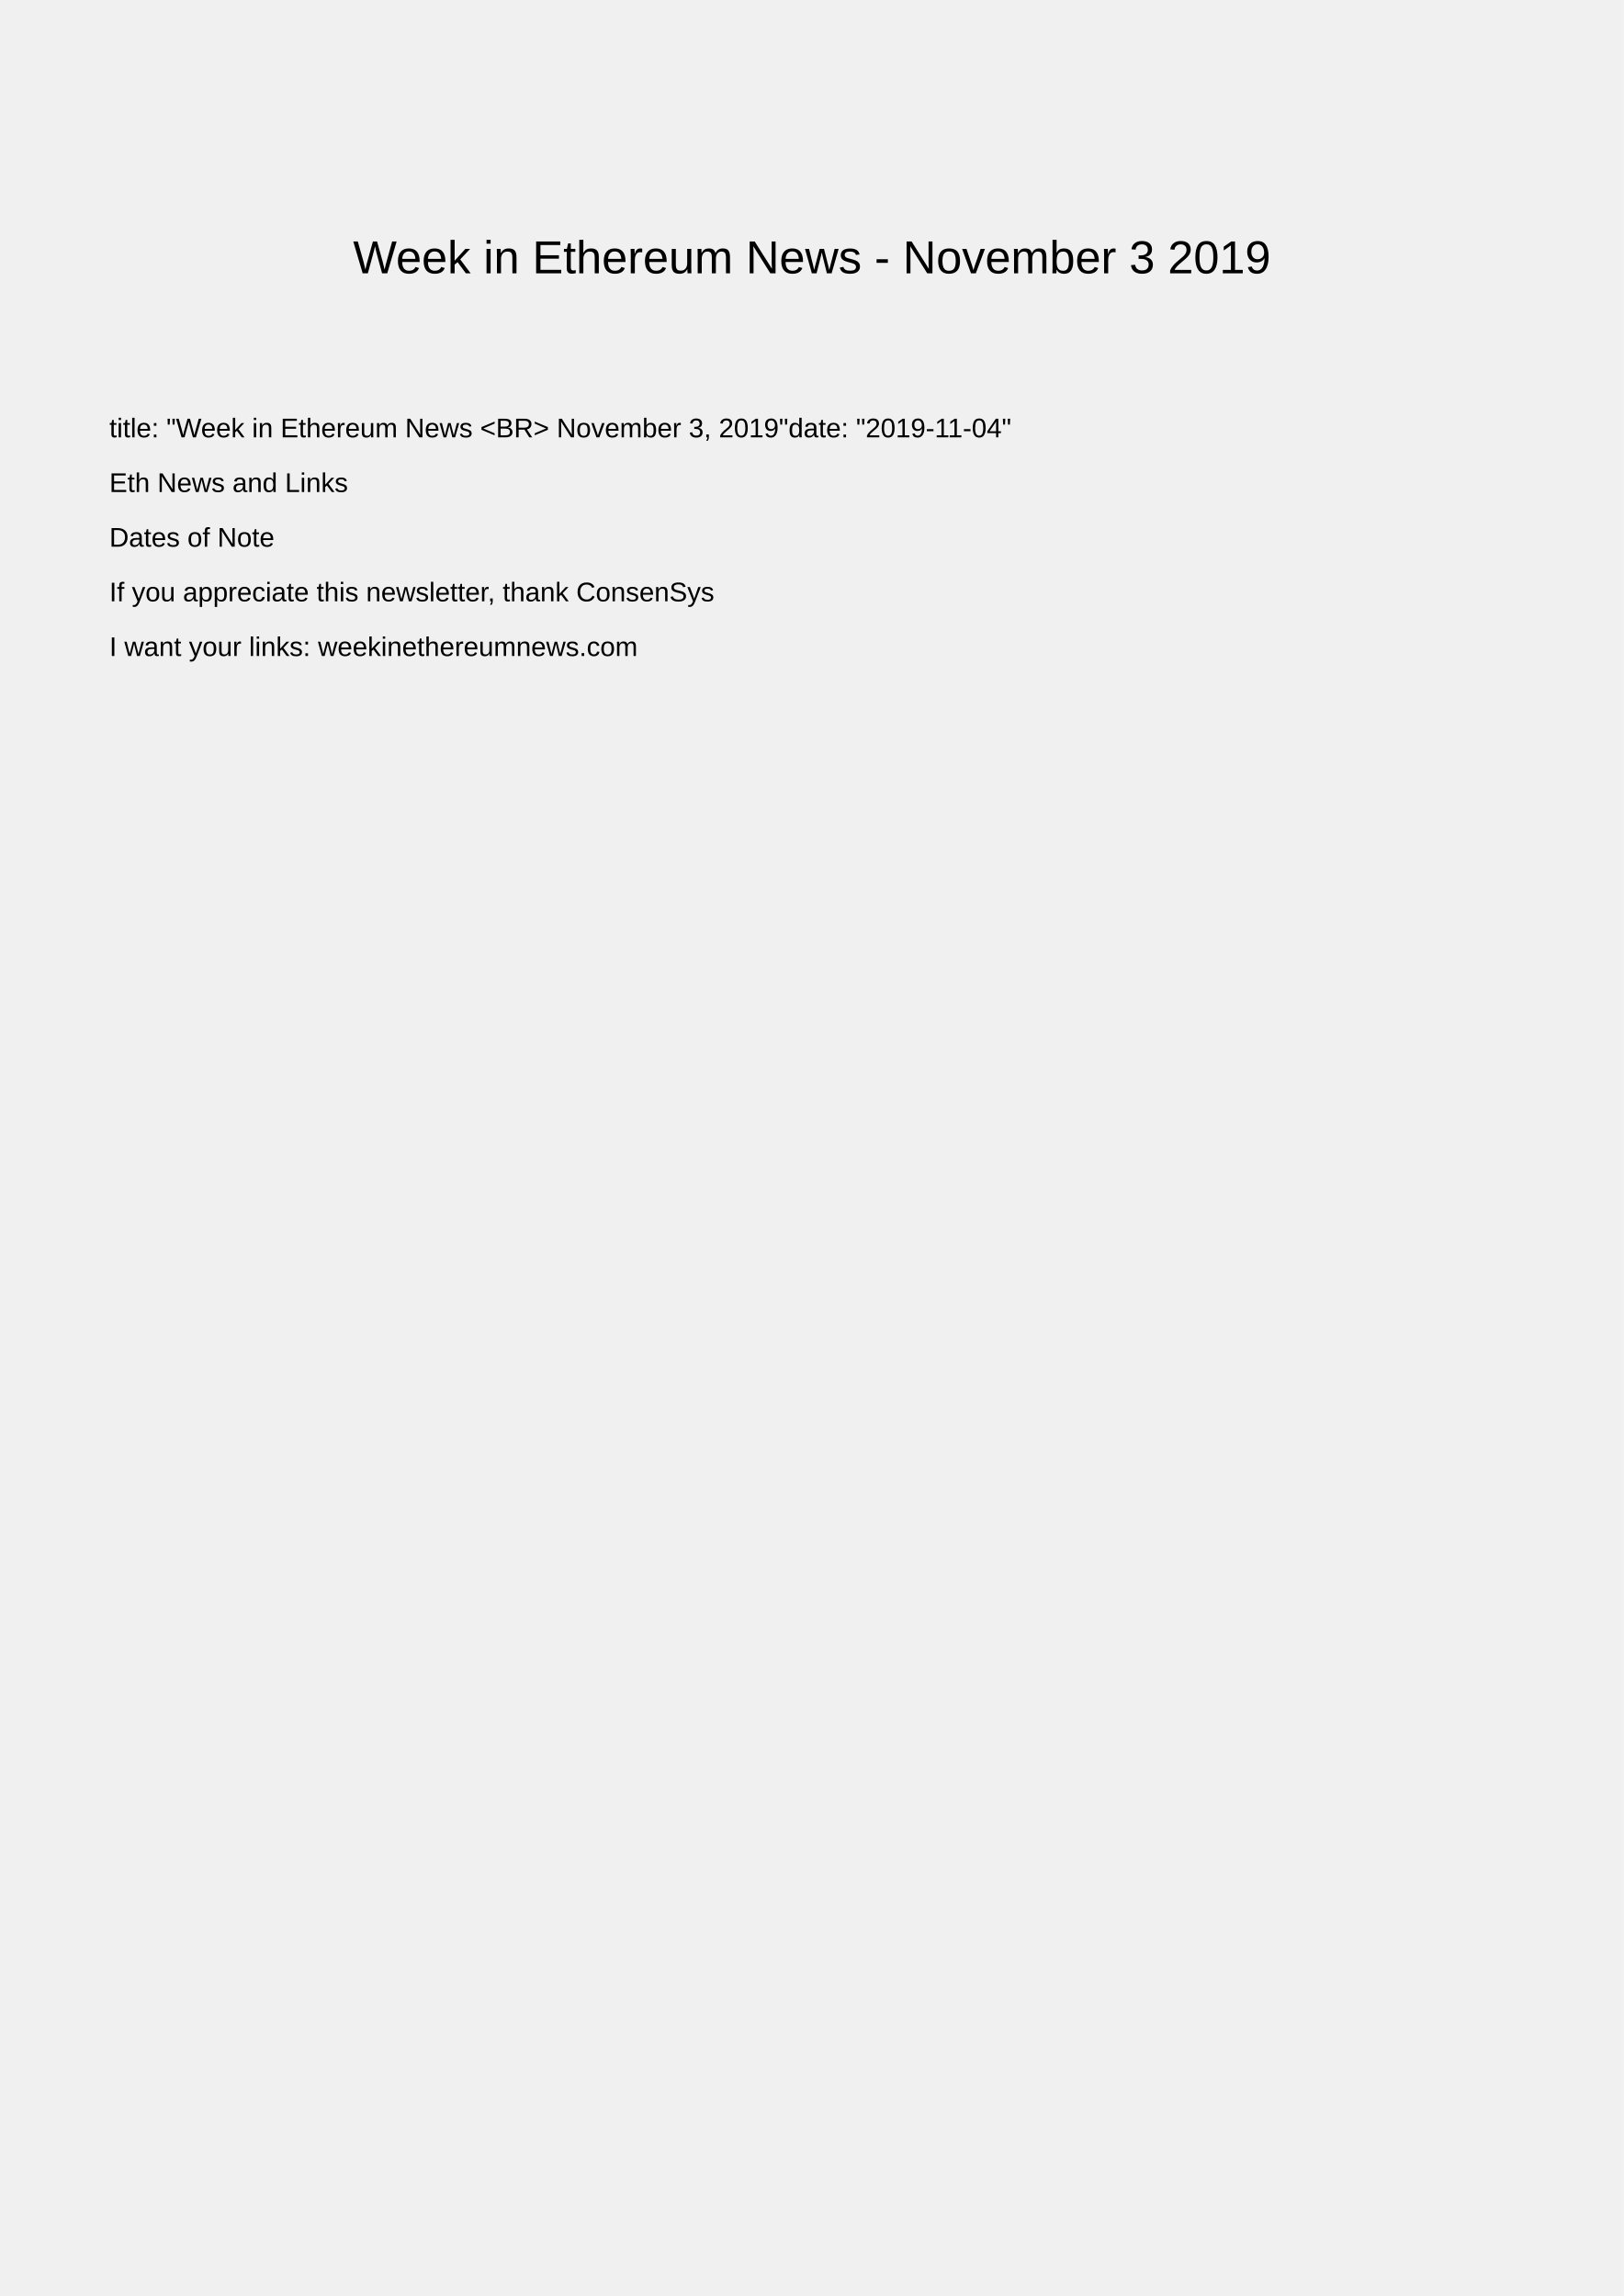
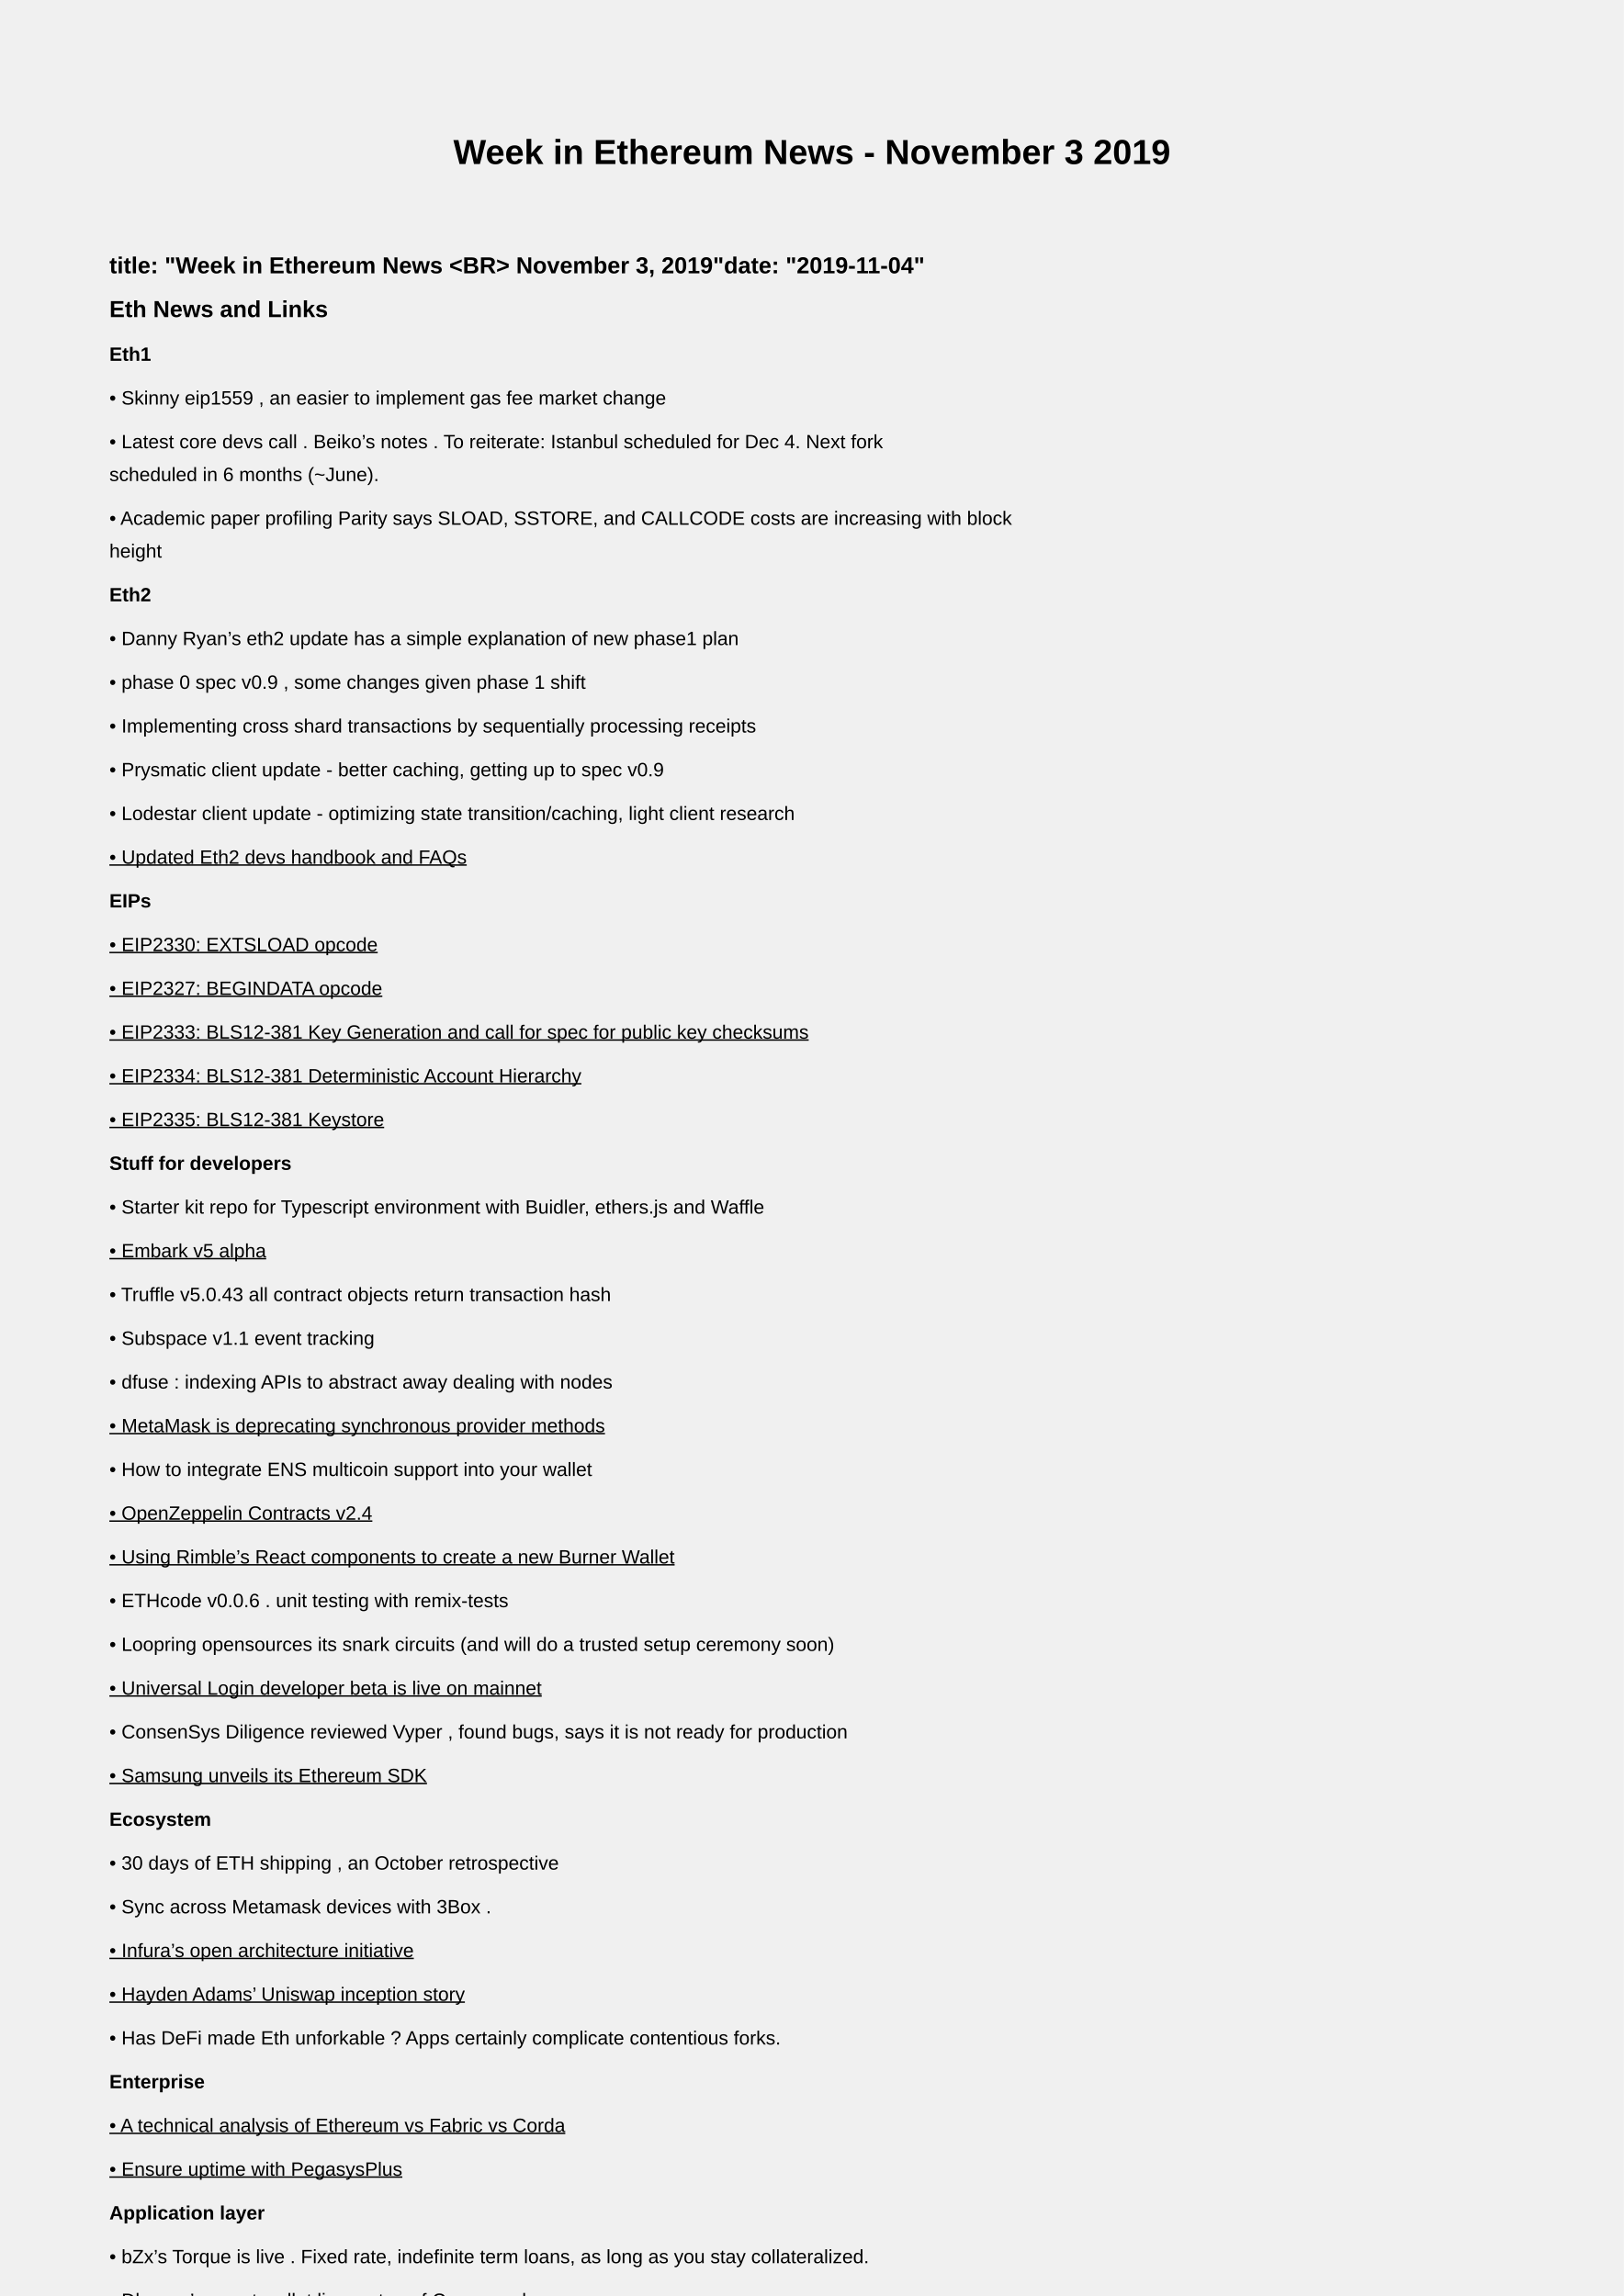
<svg xmlns="http://www.w3.org/2000/svg" width="297mm" height="420mm">
  <rect width="100%" height="100%" fill="#f0f0f0" />
-   <text x="50%" y="50mm" font-size="24pt" text-anchor="middle" font-family="Arial">Week in Ethereum News - November 3 2019</text>
-   <text x="20mm" y="80mm" font-size="14pt" font-family="Arial">title: "Week in Ethereum News &lt;BR&gt; November 3, 2019"
+   <text x="50%" y="30mm" font-size="18pt" text-anchor="middle" font-family="Arial" font-weight="bold">Week in Ethereum News - November 3 2019</text>
+   <text x="20mm" y="50mm" font-size="12pt" font-family="Arial" font-weight="bold" text-decoration="none">title: "Week in Ethereum News &lt;BR&gt; November 3, 2019"
date: "2019-11-04"</text>
-   <text x="20mm" y="90mm" font-size="14pt" font-family="Arial">Eth News and Links</text>
-   <text x="20mm" y="100mm" font-size="14pt" font-family="Arial">Dates of Note</text>
-   <text x="20mm" y="110mm" font-size="14pt" font-family="Arial">If you appreciate this newsletter, thank ConsenSys</text>
-   <text x="20mm" y="120mm" font-size="14pt" font-family="Arial">I want your links: weekinethereumnews.com</text>
+   <text x="20mm" y="58mm" font-size="12pt" font-family="Arial" font-weight="bold" text-decoration="none">Eth News and Links</text>
+   <text x="20mm" y="66mm" font-size="10pt" font-family="Arial" font-weight="bold" text-decoration="none">Eth1</text>
+   <text x="20mm" y="74mm" font-size="10pt" font-family="Arial" font-weight="normal" text-decoration="none">• Skinny eip1559 , an easier to implement gas fee market change</text>
+   <text x="20mm" y="82mm" font-size="10pt" font-family="Arial" font-weight="normal" text-decoration="none">• Latest core devs call . Beiko’s notes . To reiterate: Istanbul scheduled for Dec 4. Next fork</text>
+   <text x="20mm" y="88mm" font-size="10pt" font-family="Arial" font-weight="normal" text-decoration="none">scheduled in 6 months (~June).</text>
+   <text x="20mm" y="96mm" font-size="10pt" font-family="Arial" font-weight="normal" text-decoration="none">• Academic paper profiling Parity says SLOAD, SSTORE, and CALLCODE costs are increasing with block</text>
+   <text x="20mm" y="102mm" font-size="10pt" font-family="Arial" font-weight="normal" text-decoration="none">height</text>
+   <text x="20mm" y="110mm" font-size="10pt" font-family="Arial" font-weight="bold" text-decoration="none">Eth2</text>
+   <text x="20mm" y="118mm" font-size="10pt" font-family="Arial" font-weight="normal" text-decoration="none">• Danny Ryan’s eth2 update has a simple explanation of new phase1 plan</text>
+   <text x="20mm" y="126mm" font-size="10pt" font-family="Arial" font-weight="normal" text-decoration="none">• phase 0 spec v0.9 , some changes given phase 1 shift</text>
+   <text x="20mm" y="134mm" font-size="10pt" font-family="Arial" font-weight="normal" text-decoration="none">• Implementing cross shard transactions by sequentially processing receipts</text>
+   <text x="20mm" y="142mm" font-size="10pt" font-family="Arial" font-weight="normal" text-decoration="none">• Prysmatic client update - better caching, getting up to spec v0.9</text>
+   <text x="20mm" y="150mm" font-size="10pt" font-family="Arial" font-weight="normal" text-decoration="none">• Lodestar client update - optimizing state transition/caching, light client research</text>
+   <text x="20mm" y="158mm" font-size="10pt" font-family="Arial" font-weight="normal" text-decoration="underline">• Updated Eth2 devs handbook and FAQs</text>
+   <text x="20mm" y="166mm" font-size="10pt" font-family="Arial" font-weight="bold" text-decoration="none">EIPs</text>
+   <text x="20mm" y="174mm" font-size="10pt" font-family="Arial" font-weight="normal" text-decoration="underline">• EIP2330: EXTSLOAD opcode</text>
+   <text x="20mm" y="182mm" font-size="10pt" font-family="Arial" font-weight="normal" text-decoration="underline">• EIP2327: BEGINDATA opcode</text>
+   <text x="20mm" y="190mm" font-size="10pt" font-family="Arial" font-weight="normal" text-decoration="underline">• EIP2333: BLS12-381 Key Generation and call for spec for public key checksums</text>
+   <text x="20mm" y="198mm" font-size="10pt" font-family="Arial" font-weight="normal" text-decoration="underline">• EIP2334: BLS12-381 Deterministic Account Hierarchy</text>
+   <text x="20mm" y="206mm" font-size="10pt" font-family="Arial" font-weight="normal" text-decoration="underline">• EIP2335: BLS12-381 Keystore</text>
+   <text x="20mm" y="214mm" font-size="10pt" font-family="Arial" font-weight="bold" text-decoration="none">Stuff for developers</text>
+   <text x="20mm" y="222mm" font-size="10pt" font-family="Arial" font-weight="normal" text-decoration="none">• Starter kit repo for Typescript environment with Buidler, ethers.js and Waffle</text>
+   <text x="20mm" y="230mm" font-size="10pt" font-family="Arial" font-weight="normal" text-decoration="underline">• Embark v5 alpha</text>
+   <text x="20mm" y="238mm" font-size="10pt" font-family="Arial" font-weight="normal" text-decoration="none">• Truffle v5.0.43 all contract objects return transaction hash</text>
+   <text x="20mm" y="246mm" font-size="10pt" font-family="Arial" font-weight="normal" text-decoration="none">• Subspace v1.1 event tracking</text>
+   <text x="20mm" y="254mm" font-size="10pt" font-family="Arial" font-weight="normal" text-decoration="none">• dfuse : indexing APIs to abstract away dealing with nodes</text>
+   <text x="20mm" y="262mm" font-size="10pt" font-family="Arial" font-weight="normal" text-decoration="underline">• MetaMask is deprecating synchronous provider methods</text>
+   <text x="20mm" y="270mm" font-size="10pt" font-family="Arial" font-weight="normal" text-decoration="none">• How to integrate ENS multicoin support into your wallet</text>
+   <text x="20mm" y="278mm" font-size="10pt" font-family="Arial" font-weight="normal" text-decoration="underline">• OpenZeppelin Contracts v2.4</text>
+   <text x="20mm" y="286mm" font-size="10pt" font-family="Arial" font-weight="normal" text-decoration="underline">• Using Rimble’s React components to create a new Burner Wallet</text>
+   <text x="20mm" y="294mm" font-size="10pt" font-family="Arial" font-weight="normal" text-decoration="none">• ETHcode v0.0.6 . unit testing with remix-tests</text>
+   <text x="20mm" y="302mm" font-size="10pt" font-family="Arial" font-weight="normal" text-decoration="none">• Loopring opensources its snark circuits (and will do a trusted setup ceremony soon)</text>
+   <text x="20mm" y="310mm" font-size="10pt" font-family="Arial" font-weight="normal" text-decoration="underline">• Universal Login developer beta is live on mainnet</text>
+   <text x="20mm" y="318mm" font-size="10pt" font-family="Arial" font-weight="normal" text-decoration="none">• ConsenSys Diligence reviewed Vyper , found bugs, says it is not ready for production</text>
+   <text x="20mm" y="326mm" font-size="10pt" font-family="Arial" font-weight="normal" text-decoration="underline">• Samsung unveils its Ethereum SDK</text>
+   <text x="20mm" y="334mm" font-size="10pt" font-family="Arial" font-weight="bold" text-decoration="none">Ecosystem</text>
+   <text x="20mm" y="342mm" font-size="10pt" font-family="Arial" font-weight="normal" text-decoration="none">• 30 days of ETH shipping , an October retrospective</text>
+   <text x="20mm" y="350mm" font-size="10pt" font-family="Arial" font-weight="normal" text-decoration="none">• Sync across Metamask devices with 3Box .</text>
+   <text x="20mm" y="358mm" font-size="10pt" font-family="Arial" font-weight="normal" text-decoration="underline">• Infura’s open architecture initiative</text>
+   <text x="20mm" y="366mm" font-size="10pt" font-family="Arial" font-weight="normal" text-decoration="underline">• Hayden Adams’ Uniswap inception story</text>
+   <text x="20mm" y="374mm" font-size="10pt" font-family="Arial" font-weight="normal" text-decoration="none">• Has DeFi made Eth unforkable ? Apps certainly complicate contentious forks.</text>
+   <text x="20mm" y="382mm" font-size="10pt" font-family="Arial" font-weight="bold" text-decoration="none">Enterprise</text>
+   <text x="20mm" y="390mm" font-size="10pt" font-family="Arial" font-weight="normal" text-decoration="underline">• A technical analysis of Ethereum vs Fabric vs Corda</text>
+   <text x="20mm" y="398mm" font-size="10pt" font-family="Arial" font-weight="normal" text-decoration="underline">• Ensure uptime with PegasysPlus</text>
+   <text x="20mm" y="406mm" font-size="10pt" font-family="Arial" font-weight="bold" text-decoration="none">Application layer</text>
+   <text x="20mm" y="414mm" font-size="10pt" font-family="Arial" font-weight="normal" text-decoration="none">• bZx’s Torque is live . Fixed rate, indefinite term loans, as long as you stay collateralized.</text>
+   <text x="20mm" y="422mm" font-size="10pt" font-family="Arial" font-weight="normal" text-decoration="none">• Dharma’s smart wallet live on top of Compound</text>
+   <text x="20mm" y="430mm" font-size="10pt" font-family="Arial" font-weight="normal" text-decoration="none">• Codefi’s DeFi scoreboard getting live updates</text>
+   <text x="20mm" y="438mm" font-size="10pt" font-family="Arial" font-weight="normal" text-decoration="none">• Maple : use cDai as collateral for tranched CDOs, so you can lock in fixed rates.</text>
+   <text x="20mm" y="446mm" font-size="10pt" font-family="Arial" font-weight="normal" text-decoration="none">• Livepeer’s Streamflow is on testnet . Miners can test how little getting paid to transcode video</text>
+   <text x="20mm" y="452mm" font-size="10pt" font-family="Arial" font-weight="normal" text-decoration="none">will affect their hashrate. It also has probabilistic micropayments, for those looking for a layer2</text>
+   <text x="20mm" y="458mm" font-size="10pt" font-family="Arial" font-weight="normal" text-decoration="none">alternative.</text>
+   <text x="20mm" y="466mm" font-size="10pt" font-family="Arial" font-weight="normal" text-decoration="none">• Details on The LAO : TheDAO returns wrapped in a Delaware LLC with 10 founding members + 90 from</text>
+   <text x="20mm" y="472mm" font-size="10pt" font-family="Arial" font-weight="normal" text-decoration="none">public sale, using an extended MolochDAO</text>
+   <text x="20mm" y="480mm" font-size="10pt" font-family="Arial" font-weight="normal" text-decoration="underline">• Decentralized note taking app using your Eth address and 3Box</text>
+   <text x="20mm" y="488mm" font-size="10pt" font-family="Arial" font-weight="normal" text-decoration="none">• Overview of 0x v3 ahead of the weeklong vote that starts Nov 4th</text>
+   <text x="20mm" y="496mm" font-size="10pt" font-family="Arial" font-weight="normal" text-decoration="none">• With MCD, some Maker terms change . CDP -&gt; Vault. Dai-&gt; Sai. MCD -&gt; Dai (what we’ve been calling Dai</text>
+   <text x="20mm" y="502mm" font-size="10pt" font-family="Arial" font-weight="normal" text-decoration="none">was always Sai).</text>
+   <text x="20mm" y="510mm" font-size="10pt" font-family="Arial" font-weight="normal" text-decoration="underline">• Dai Stability Fee is now 5.5%</text>
+   <text x="20mm" y="518mm" font-size="10pt" font-family="Arial" font-weight="bold" text-decoration="none">Tokens / Business / Regulation</text>
+   <text x="20mm" y="526mm" font-size="10pt" font-family="Arial" font-weight="normal" text-decoration="none">• The Tether Flippening occurred this week.</text>
+   <text x="20mm" y="534mm" font-size="10pt" font-family="Arial" font-weight="normal" text-decoration="underline">• Raining on that parade: Stripe’s Patrick McKenzie says “ Tether is the internal accounting system</text>
+   <text x="20mm" y="540mm" font-size="10pt" font-family="Arial" font-weight="normal" text-decoration="none">for the largest fraud since Madoff ”</text>
+   <text x="20mm" y="548mm" font-size="10pt" font-family="Arial" font-weight="normal" text-decoration="underline">• Seeking uniform valuation for crypto</text>
+   <text x="20mm" y="556mm" font-size="10pt" font-family="Arial" font-weight="normal" text-decoration="none">• Aditya Asgaonkar’s game theory evaluation of TCRs . Or slides , if you prefer those to academic</text>
+   <text x="20mm" y="562mm" font-size="10pt" font-family="Arial" font-weight="normal" text-decoration="none">papers.</text>
+   <text x="20mm" y="570mm" font-size="10pt" font-family="Arial" font-weight="bold" text-decoration="none">General</text>
+   <text x="20mm" y="578mm" font-size="10pt" font-family="Arial" font-weight="normal" text-decoration="none">• Coinmetrics finds the ASICs in nonce distributions . ASICs were mining ETH before they shipped</text>
+   <text x="20mm" y="586mm" font-size="10pt" font-family="Arial" font-weight="normal" text-decoration="underline">• Binance charged Blockstack $250k for a listing</text>
+   <text x="20mm" y="594mm" font-size="10pt" font-family="Arial" font-weight="normal" text-decoration="none">• EPIC FAIL: BitMEX leaks majority of user emails by putting them in the “to” field</text>
+   <text x="20mm" y="602mm" font-size="10pt" font-family="Arial" font-weight="normal" text-decoration="none">• Data analytics firm Splunk used Burner Wallet/xDai for a 10k person popup economy at their</text>
+   <text x="20mm" y="608mm" font-size="10pt" font-family="Arial" font-weight="normal" text-decoration="none">conference</text>
+   <text x="20mm" y="616mm" font-size="12pt" font-family="Arial" font-weight="bold" text-decoration="none">Dates of Note</text>
+   <text x="20mm" y="624mm" font-size="10pt" font-family="Arial" font-weight="bold" text-decoration="none">Upcoming dates of note (new in bold ) :</text>
+   <text x="20mm" y="632mm" font-size="10pt" font-family="Arial" font-weight="normal" text-decoration="none">• Nov 5-6 - Decentralized insurance D1Conf (Malta)</text>
+   <text x="20mm" y="640mm" font-size="10pt" font-family="Arial" font-weight="normal" text-decoration="none">• Nov 7 - web3 UX unconference (Toronto)</text>
+   <text x="20mm" y="648mm" font-size="10pt" font-family="Arial" font-weight="normal" text-decoration="underline">• Nov 8-10 - ETHWaterloo</text>
+   <text x="20mm" y="656mm" font-size="10pt" font-family="Arial" font-weight="bold" text-decoration="underline">• Nov 18 - Multi-collateral Dai</text>
+   <text x="20mm" y="664mm" font-size="10pt" font-family="Arial" font-weight="bold" text-decoration="none">• Dec 4 - Istanbul network upgrade</text>
+   <text x="20mm" y="672mm" font-size="10pt" font-family="Arial" font-weight="normal" text-decoration="underline">• Jan 1 - Augur v1 cutoff</text>
+   <text x="20mm" y="680mm" font-size="10pt" font-family="Arial" font-weight="normal" text-decoration="underline">• Feb 9-15 - EthLagos</text>
+   <text x="20mm" y="688mm" font-size="10pt" font-family="Arial" font-weight="normal" text-decoration="underline">• Feb 14-16 - ETHDenver</text>
+   <text x="20mm" y="696mm" font-size="12pt" font-family="Arial" font-weight="bold" text-decoration="none">If you appreciate this newsletter, thank ConsenSys</text>
+   <text x="20mm" y="704mm" font-size="10pt" font-family="Arial" font-weight="normal" text-decoration="none">This newsletter is made possible by ConsenSys .</text>
+   <text x="20mm" y="714mm" font-size="10pt" font-family="Arial" font-weight="normal" text-decoration="none">I own 100% Week In Ethereum. Editorial control has always been me.</text>
+   <text x="20mm" y="722mm" font-size="10pt" font-family="Arial" font-weight="normal" text-decoration="none">If you’re wondering “ why didn’t my post make it into Week in Ethereum ,” then here’s a hint: don’t</text>
+   <text x="20mm" y="728mm" font-size="10pt" font-family="Arial" font-weight="normal" text-decoration="none">email me. Do put it on Reddit.</text>
+   <text x="20mm" y="736mm" font-size="10pt" font-family="Arial" font-weight="normal" text-decoration="none">It’s amazing to me how many people email me when every issue has a link at the bottom saying not to</text>
+   <text x="20mm" y="742mm" font-size="10pt" font-family="Arial" font-weight="normal" text-decoration="none">email me to get in the newsletter.</text>
+   <text x="20mm" y="750mm" font-size="10pt" font-family="Arial" font-weight="normal" text-decoration="underline">If you're unhappy with editorial decisions or anything that I have written in this issue, feel free to</text>
+   <text x="20mm" y="756mm" font-size="10pt" font-family="Arial" font-weight="normal" text-decoration="none">tweet at me .</text>
+   <text x="20mm" y="764mm" font-size="12pt" font-family="Arial" font-weight="bold" text-decoration="underline">I want your links: weekinethereumnews.com</text>
+   <text x="20mm" y="772mm" font-size="10pt" font-family="Arial" font-weight="normal" text-decoration="underline">Archive on the web if you’re linking to it:</text>
+   <text x="20mm" y="778mm" font-size="10pt" font-family="Arial" font-weight="normal" text-decoration="underline">https://weekinethereumnews.com/week-in-ethereum-news-november-3-2019/</text>
+   <text x="20mm" y="786mm" font-size="10pt" font-family="Arial" font-weight="normal" text-decoration="underline">Follow me on Twitter , because most of what is linked here gets tweeted first: @evan_van_ness</text>
+   <text x="20mm" y="794mm" font-size="10pt" font-family="Arial" font-weight="bold" text-decoration="none">Did you get forwarded this newsletter? Sign up to receive the weekly email</text>
</svg>
